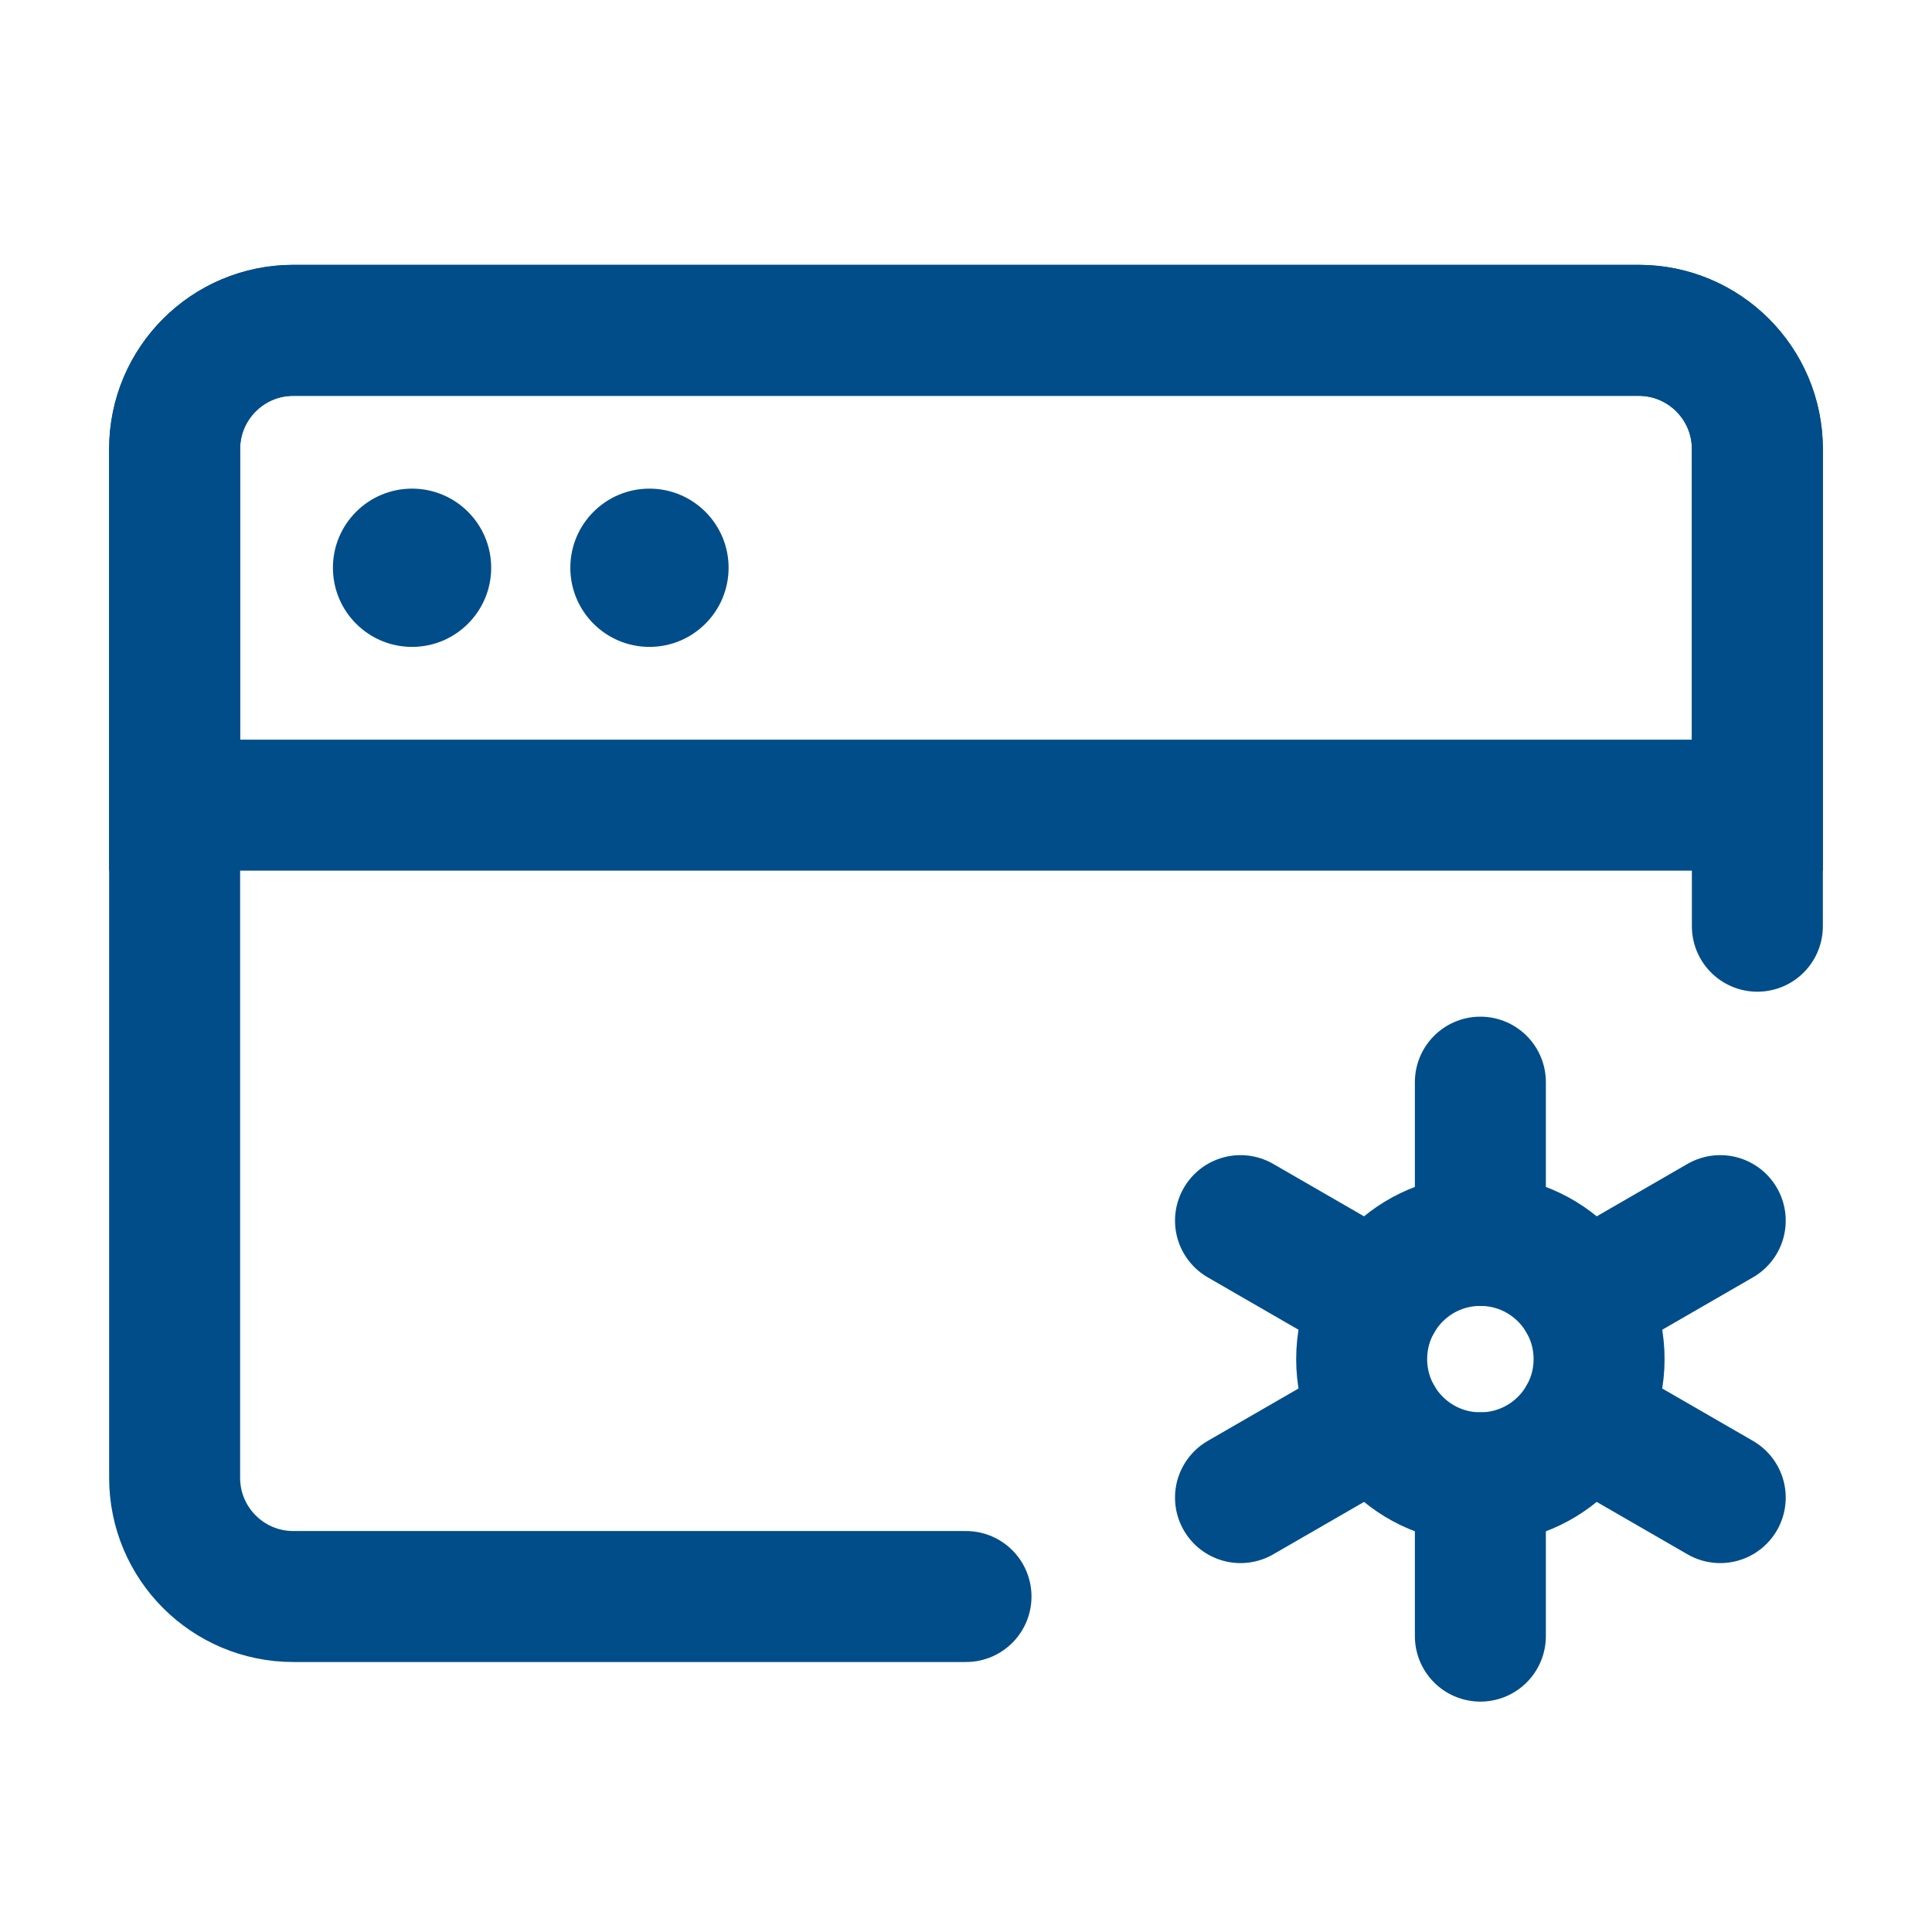
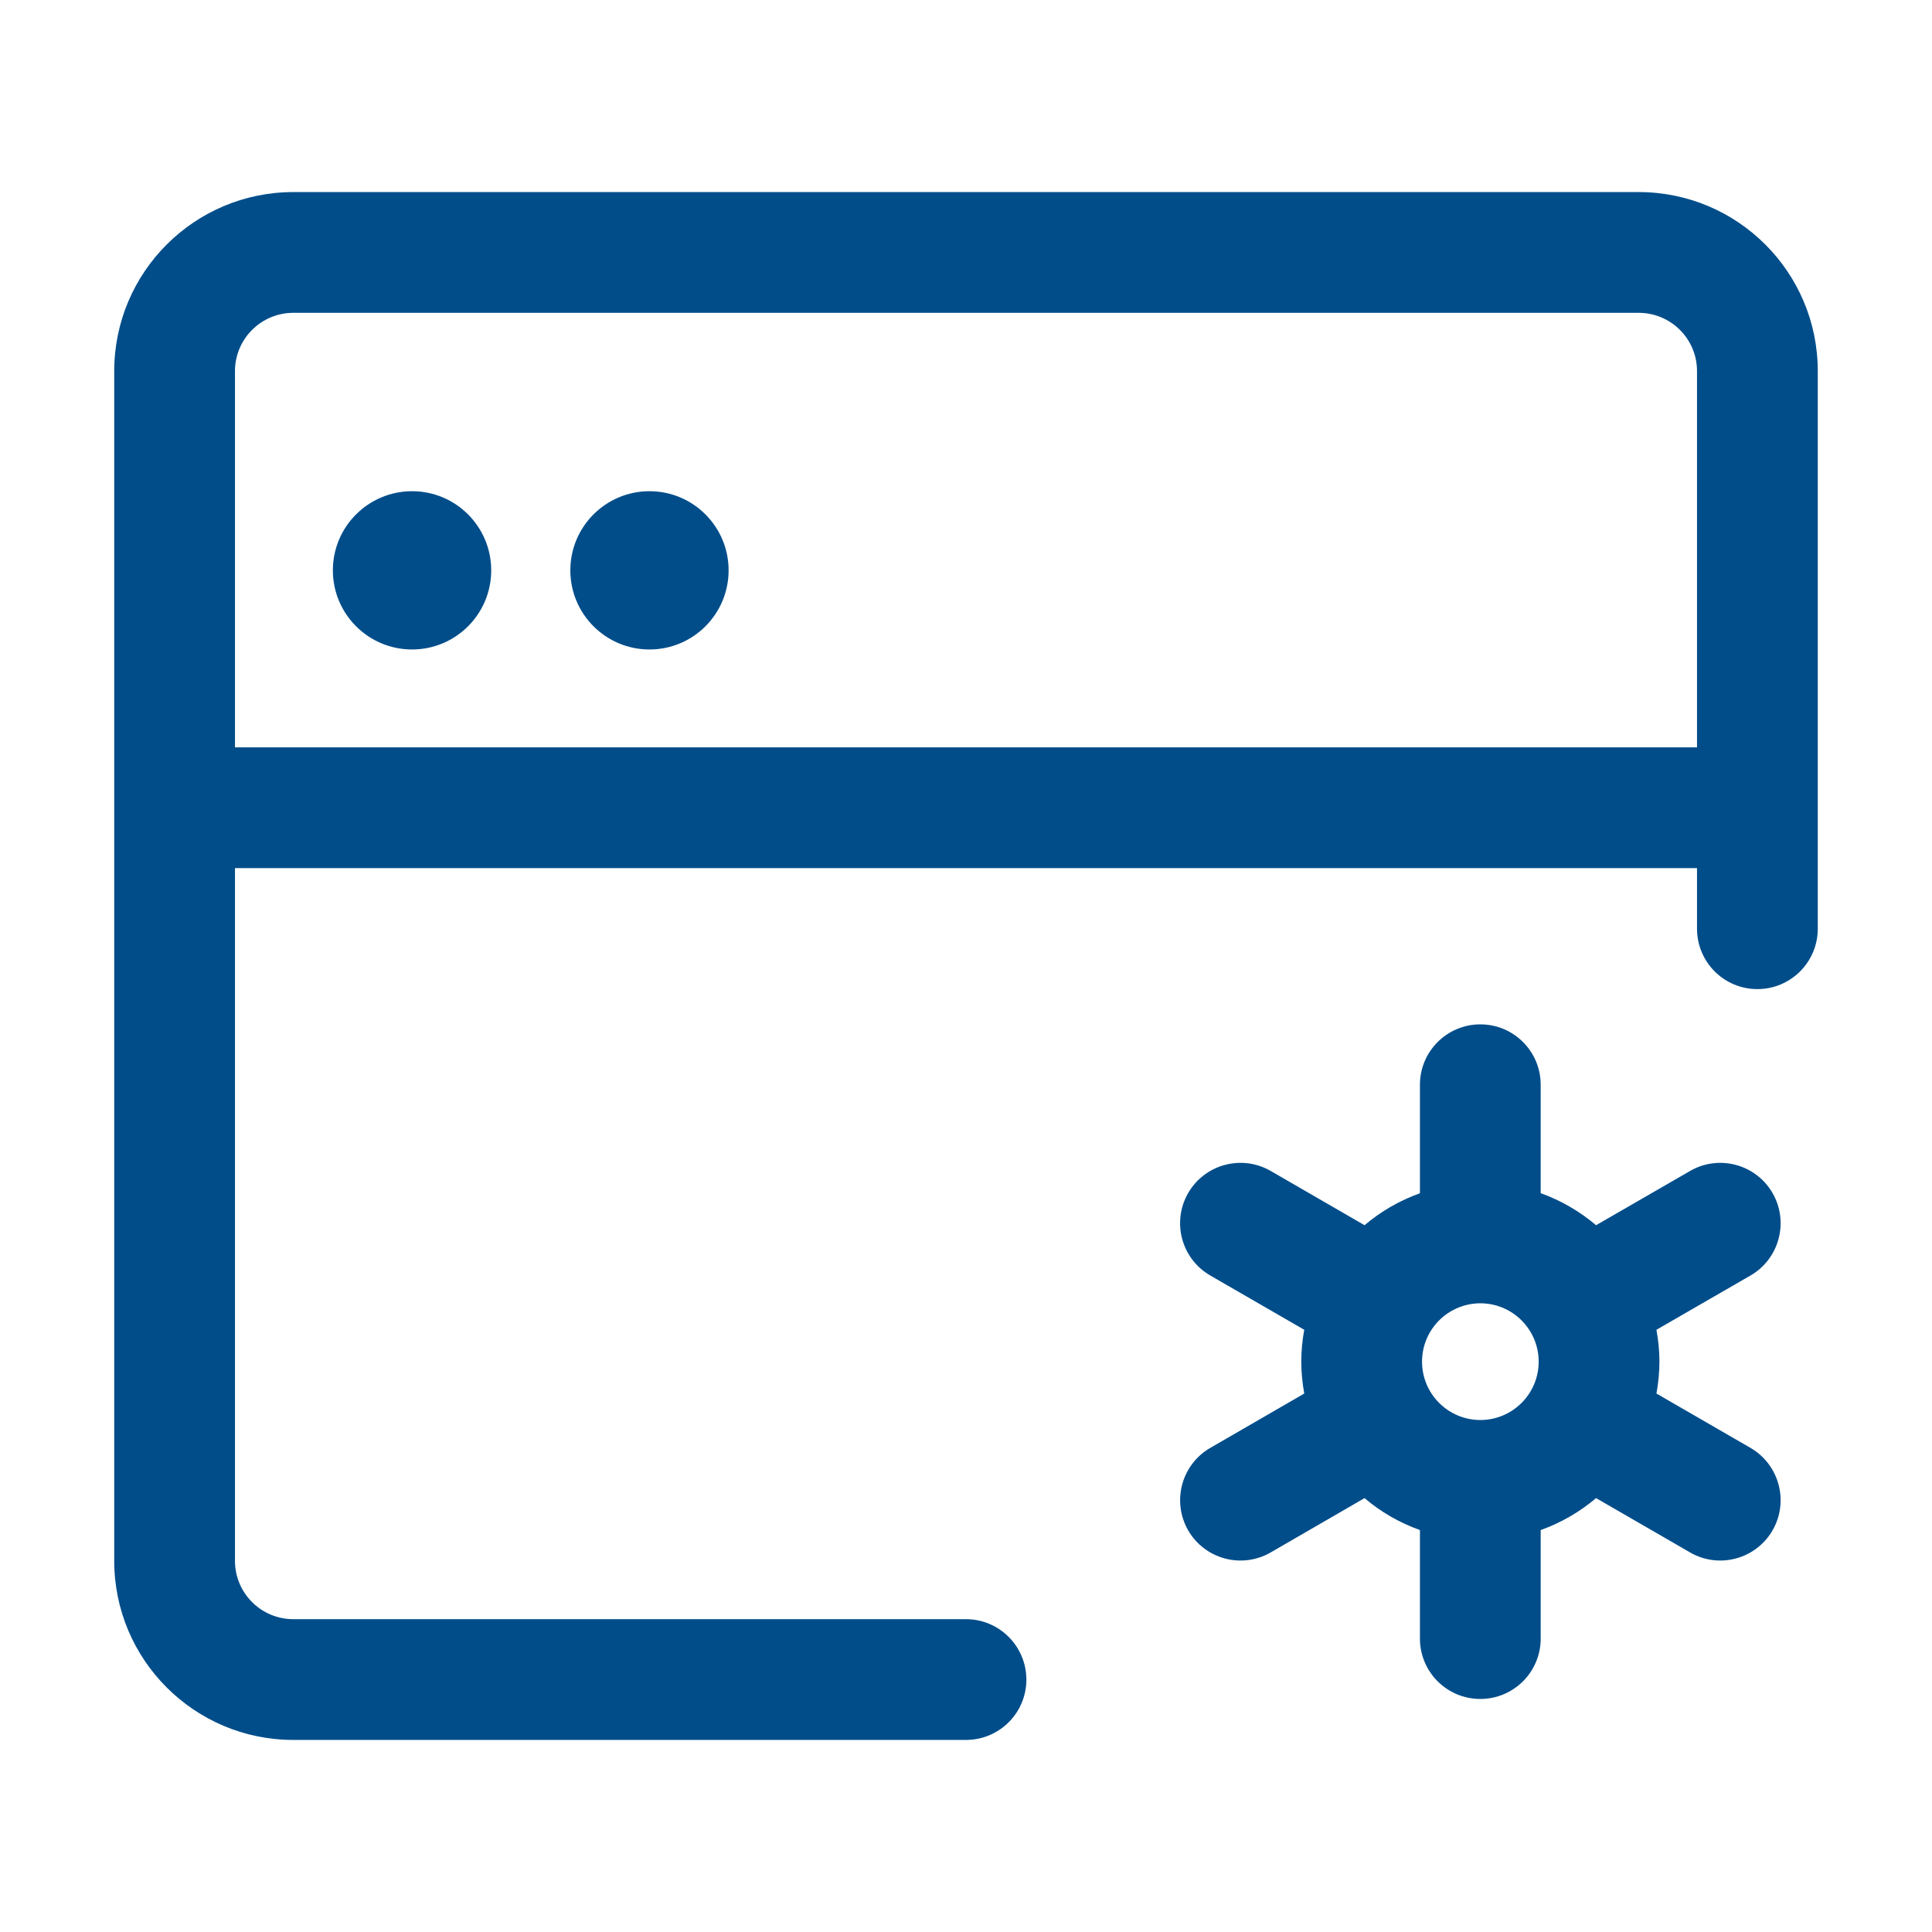
- <svg xmlns="http://www.w3.org/2000/svg" width="59" height="59" viewBox="0 0 59 59" fill="none">
-   <path d="M29.5 48.755H8.958C6.956 48.755 5.333 47.132 5.333 45.13V13.713C5.333 11.711 6.956 10.088 8.958 10.088H50.042C52.044 10.088 53.667 11.711 53.667 13.713V28.285" stroke="#004D8A" stroke-width="4" stroke-linecap="round" stroke-linejoin="round" />
-   <path d="M5.333 13.713C5.333 11.711 6.956 10.088 8.958 10.088H50.042C52.044 10.088 53.667 11.711 53.667 13.713V24.588H5.333V13.713Z" stroke="#004D8A" stroke-width="4" />
-   <path d="M10.167 17.338C10.167 16.004 11.249 14.922 12.583 14.922C13.918 14.922 15 16.004 15 17.338C15 18.673 13.918 19.755 12.583 19.755C11.249 19.755 10.167 18.673 10.167 17.338Z" fill="#004D8A" />
-   <path d="M17.417 17.338C17.417 16.004 18.499 14.922 19.833 14.922C21.168 14.922 22.25 16.004 22.25 17.338C22.25 18.673 21.168 19.755 19.833 19.755C18.499 19.755 17.417 18.673 17.417 17.338Z" fill="#004D8A" />
-   <path d="M45.208 45.13C47.21 45.13 48.833 43.507 48.833 41.505C48.833 39.503 47.21 37.88 45.208 37.88C43.206 37.88 41.583 39.503 41.583 41.505C41.583 43.507 43.206 45.13 45.208 45.13Z" stroke="#004D8A" stroke-width="4" />
-   <path d="M45.208 49.964V45.13" stroke="#004D8A" stroke-width="4" stroke-linecap="round" stroke-linejoin="round" />
-   <path d="M45.208 37.88V33.047" stroke="#004D8A" stroke-width="4" stroke-linecap="round" stroke-linejoin="round" />
-   <path d="M37.883 45.734L42.069 43.318" stroke="#004D8A" stroke-width="4" stroke-linecap="round" stroke-linejoin="round" />
-   <path d="M48.347 39.693L52.533 37.276" stroke="#004D8A" stroke-width="4" stroke-linecap="round" stroke-linejoin="round" />
-   <path d="M37.883 37.276L42.069 39.693" stroke="#004D8A" stroke-width="4" stroke-linecap="round" stroke-linejoin="round" />
-   <path d="M48.347 43.318L52.533 45.734" stroke="#004D8A" stroke-width="4" stroke-linecap="round" stroke-linejoin="round" />
+ <svg xmlns="http://www.w3.org/2000/svg" width="24" height="24" viewBox="0 0 24 24" fill="none">
+   <path d="M20.356 2.386C21.585 2.386 22.581 3.382 22.581 4.61V11.537C22.581 11.951 22.245 12.287 21.831 12.287C21.416 12.287 21.081 11.951 21.081 11.537V10.784H2.919V19.39C2.919 19.79 3.244 20.114 3.644 20.114H12C12.414 20.114 12.749 20.45 12.75 20.864C12.75 21.279 12.414 21.614 12 21.614H3.644C2.416 21.614 1.419 20.618 1.419 19.39V4.61C1.419 3.382 2.416 2.386 3.644 2.386H20.356ZM18.389 12.725C18.803 12.725 19.139 13.06 19.139 13.475V14.822C19.393 14.913 19.625 15.049 19.827 15.22L20.995 14.546C21.353 14.339 21.812 14.462 22.019 14.82C22.226 15.179 22.103 15.638 21.745 15.845L20.577 16.519C20.6 16.647 20.614 16.78 20.614 16.915C20.614 17.05 20.6 17.183 20.577 17.311L21.745 17.986C22.103 18.194 22.226 18.652 22.019 19.011C21.812 19.369 21.353 19.492 20.995 19.285L19.827 18.61C19.625 18.781 19.393 18.916 19.139 19.007V20.355C19.139 20.77 18.803 21.105 18.389 21.105C17.975 21.105 17.639 20.77 17.639 20.355V19.007C17.385 18.916 17.152 18.782 16.951 18.61L15.785 19.285C15.426 19.492 14.967 19.369 14.76 19.011C14.554 18.652 14.676 18.193 15.035 17.986L16.202 17.311C16.179 17.183 16.165 17.05 16.165 16.915C16.165 16.78 16.178 16.647 16.202 16.519L15.035 15.845C14.676 15.638 14.553 15.179 14.76 14.82C14.967 14.462 15.426 14.339 15.785 14.546L16.951 15.22C17.152 15.049 17.385 14.914 17.639 14.823V13.475C17.639 13.061 17.975 12.725 18.389 12.725ZM18.389 16.19C17.989 16.191 17.665 16.515 17.665 16.915C17.665 17.315 17.989 17.639 18.389 17.64C18.789 17.64 19.114 17.315 19.114 16.915C19.114 16.515 18.789 16.19 18.389 16.19ZM3.644 3.886C3.244 3.886 2.919 4.21 2.919 4.61V9.284H21.081V4.61C21.081 4.21 20.756 3.886 20.356 3.886H3.644ZM5.119 6.102C5.662 6.102 6.102 6.542 6.102 7.085C6.102 7.628 5.662 8.068 5.119 8.068C4.576 8.068 4.135 7.628 4.135 7.085C4.135 6.542 4.576 6.102 5.119 6.102ZM8.068 6.102C8.611 6.102 9.051 6.542 9.051 7.085C9.051 7.628 8.611 8.068 8.068 8.068C7.525 8.068 7.085 7.628 7.085 7.085C7.085 6.542 7.525 6.102 8.068 6.102Z" fill="#004D8A" />
</svg>
